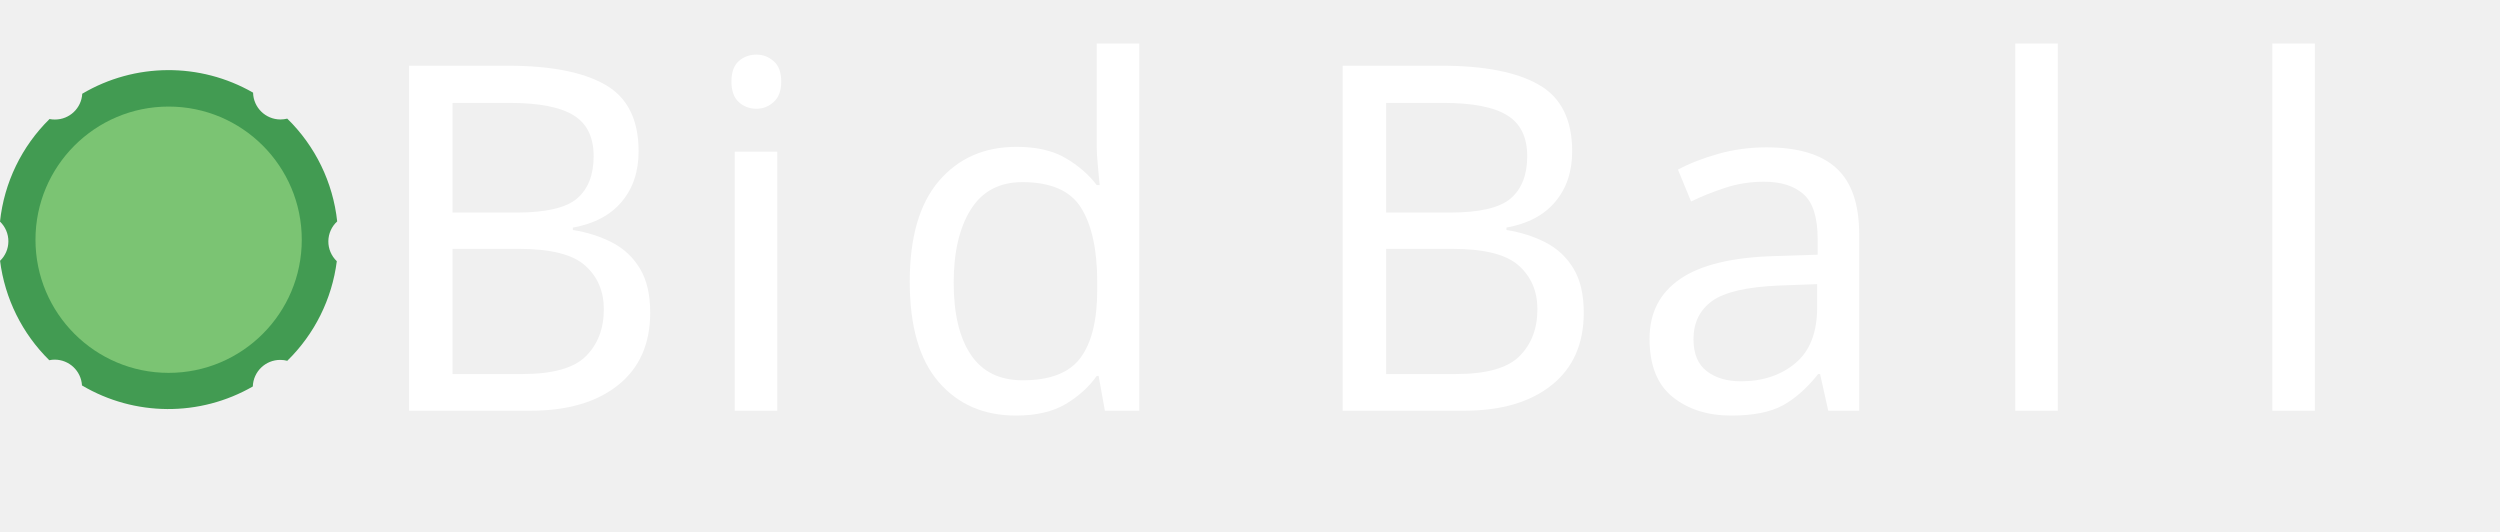
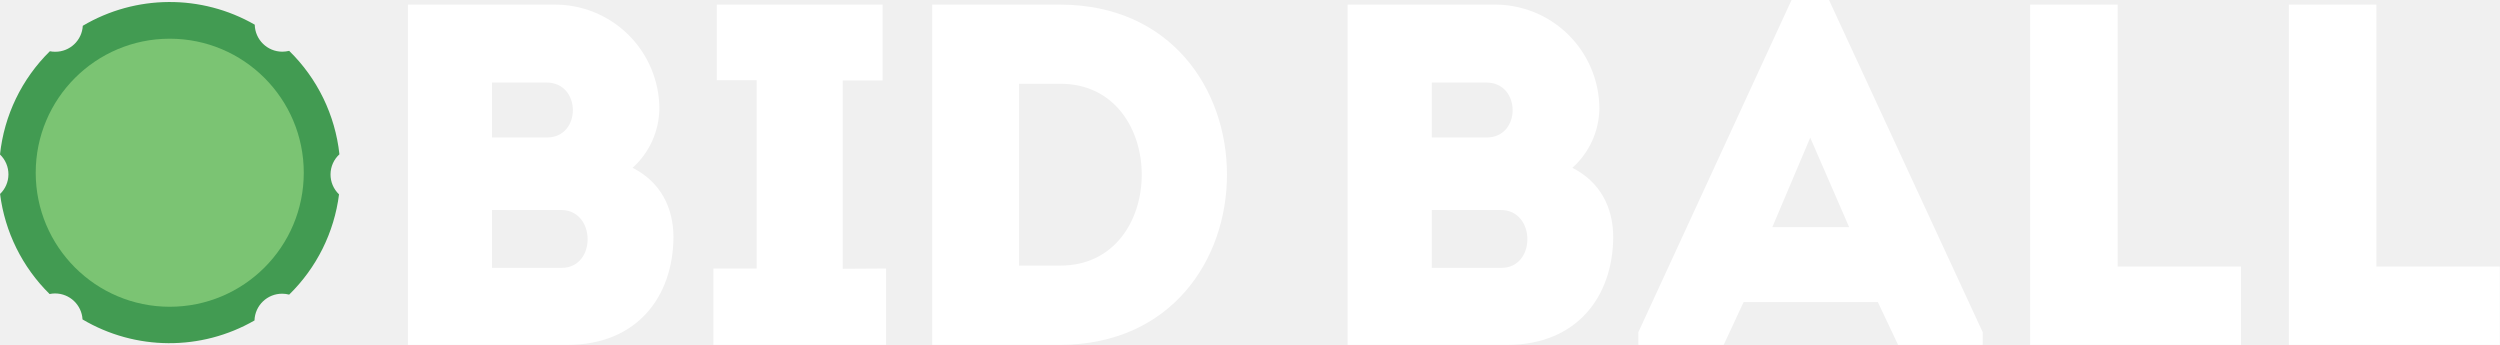
- <svg xmlns="http://www.w3.org/2000/svg" id="Layer_1" data-name="Layer 1" viewBox="0 0 387.54 82.32">
+ <svg xmlns="http://www.w3.org/2000/svg" id="Layer_1" data-name="Layer 1" viewBox="0 0 384.99 53.11">
  <defs>
-     <style>.cls-1{font-size:74.91px;fill:#fff;font-family:Intro, Intro ;}.cls-2{letter-spacing:-0.02em;}.cls-3{letter-spacing:-0.07em;}.cls-4{letter-spacing:-0.09em;}.cls-5{letter-spacing:0.01em;}.cls-6{letter-spacing:-0.02em;}.cls-7{fill:#429b52;}.cls-8{fill:#7bc473;}</style>
+     <style>.cls-1{fill:#fff;}.cls-2{fill:#429b52;}.cls-3{fill:#7bc473;}</style>
  </defs>
-   <text class="cls-1" transform="translate(56.15 63.67)">B<tspan class="cls-2" x="51.39" y="0">i</tspan>
-     <tspan class="cls-3" x="80.75" y="0">d</tspan>
-     <tspan class="cls-4" x="131.16" y="0"> </tspan>
-     <tspan x="144.72" y="0">B</tspan>
-     <tspan class="cls-5" x="196.1" y="0">a</tspan>
-     <tspan class="cls-6" x="249.89" y="0">l</tspan>
-     <tspan x="289.74" y="0">l</tspan>
-   </text>
-   <path class="cls-7" d="M140.17,305.52a4.11,4.11,0,0,1,1.06.14,26.21,26.21,0,0,0,7.68-15.44,4.22,4.22,0,0,1,.06-6.17,26.2,26.2,0,0,0-7.74-15.93,4.59,4.59,0,0,1-1.06.13,4.25,4.25,0,0,1-4.24-4.16,26.31,26.31,0,0,0-26.48.17,4.23,4.23,0,0,1-4.23,4,3.86,3.86,0,0,1-.84-.08,26.18,26.18,0,0,0-7.68,15.9A4.23,4.23,0,0,1,98,287.16a4.19,4.19,0,0,1-1.29,3,26.24,26.24,0,0,0,7.63,15.41,3.86,3.86,0,0,1,.84-.09,4.24,4.24,0,0,1,4.23,4,26.28,26.28,0,0,0,26.48.16A4.25,4.25,0,0,1,140.17,305.52Z" transform="translate(-96.7 -249.73)" />
-   <circle class="cls-8" cx="26.14" cy="37.16" r="20.64" />
+   <path class="cls-1" d="M194.12,286.13c4.27,2.18,6.29,6.07,6.29,10.72-.07,9.13-5.61,16.55-16.33,16.55H159.52V261h22.39a16.08,16.08,0,0,1,16.33,16.1A12.48,12.48,0,0,1,194.12,286.13ZM172.47,273v8.46h8.47c5.32,0,5.32-8.46-.08-8.46Zm0,19.63v8.91h10.72c5.39,0,5.31-8.91-.08-8.91Z" transform="translate(-96.7 -260.29)" />
+   <path class="cls-1" d="M233.15,301.64V313.4H206.56V301.64h6.66v-29h-6.14V261h25.54v11.68h-6.14v29Z" transform="translate(-96.7 -260.29)" />
+   <path class="cls-1" d="M260,313.4H240.26V261H260C294.2,261.11,294.2,313.25,260,313.4Zm-6.37-12.21H260c16.7,0,16.7-28,0-28h-6.37Z" transform="translate(-96.7 -260.29)" />
+   <path class="cls-1" d="M338.84,286.13c4.27,2.18,6.29,6.07,6.29,10.72-.07,9.13-5.62,16.55-16.33,16.55H304.23V261h22.4A16.08,16.08,0,0,1,343,277.07,12.48,12.48,0,0,1,338.84,286.13ZM317.19,273v8.46h8.47c5.32,0,5.32-8.46-.08-8.46Zm0,19.63v8.91H327.9c5.4,0,5.32-8.91-.07-8.91Z" transform="translate(-96.7 -260.29)" />
+   <path class="cls-1" d="M385.88,306.81H365.21l-3.07,6.59H349v-1.95l23.59-51.16h5.77l23.67,51.16v1.95H389Zm-10.41-25.32-5.84,13.78h11.83Z" transform="translate(-96.7 -260.29)" />
+   <path class="cls-1" d="M422.81,301.34h19V313.4H409.33V261h13.48Z" transform="translate(-96.7 -260.29)" />
+   <path class="cls-1" d="M462.66,301.34h19V313.4H449.18V261h13.48Z" transform="translate(-96.7 -260.29)" />
+   <path class="cls-2" d="M140.17,305.52a4.11,4.11,0,0,1,1.06.14,26.21,26.21,0,0,0,7.68-15.44,4.22,4.22,0,0,1,.06-6.17,26.2,26.2,0,0,0-7.74-15.93,4.59,4.59,0,0,1-1.06.13,4.25,4.25,0,0,1-4.24-4.16,26.31,26.31,0,0,0-26.48.17,4.23,4.23,0,0,1-4.23,4,3.86,3.86,0,0,1-.84-.08,26.18,26.18,0,0,0-7.68,15.9A4.23,4.23,0,0,1,98,287.16a4.19,4.19,0,0,1-1.29,3,26.24,26.24,0,0,0,7.63,15.41,3.86,3.86,0,0,1,.84-.09,4.24,4.24,0,0,1,4.23,4,26.28,26.28,0,0,0,26.48.16A4.25,4.25,0,0,1,140.17,305.52Z" transform="translate(-96.7 -260.29)" />
+   <circle class="cls-3" cx="26.14" cy="26.6" r="20.64" />
</svg>
